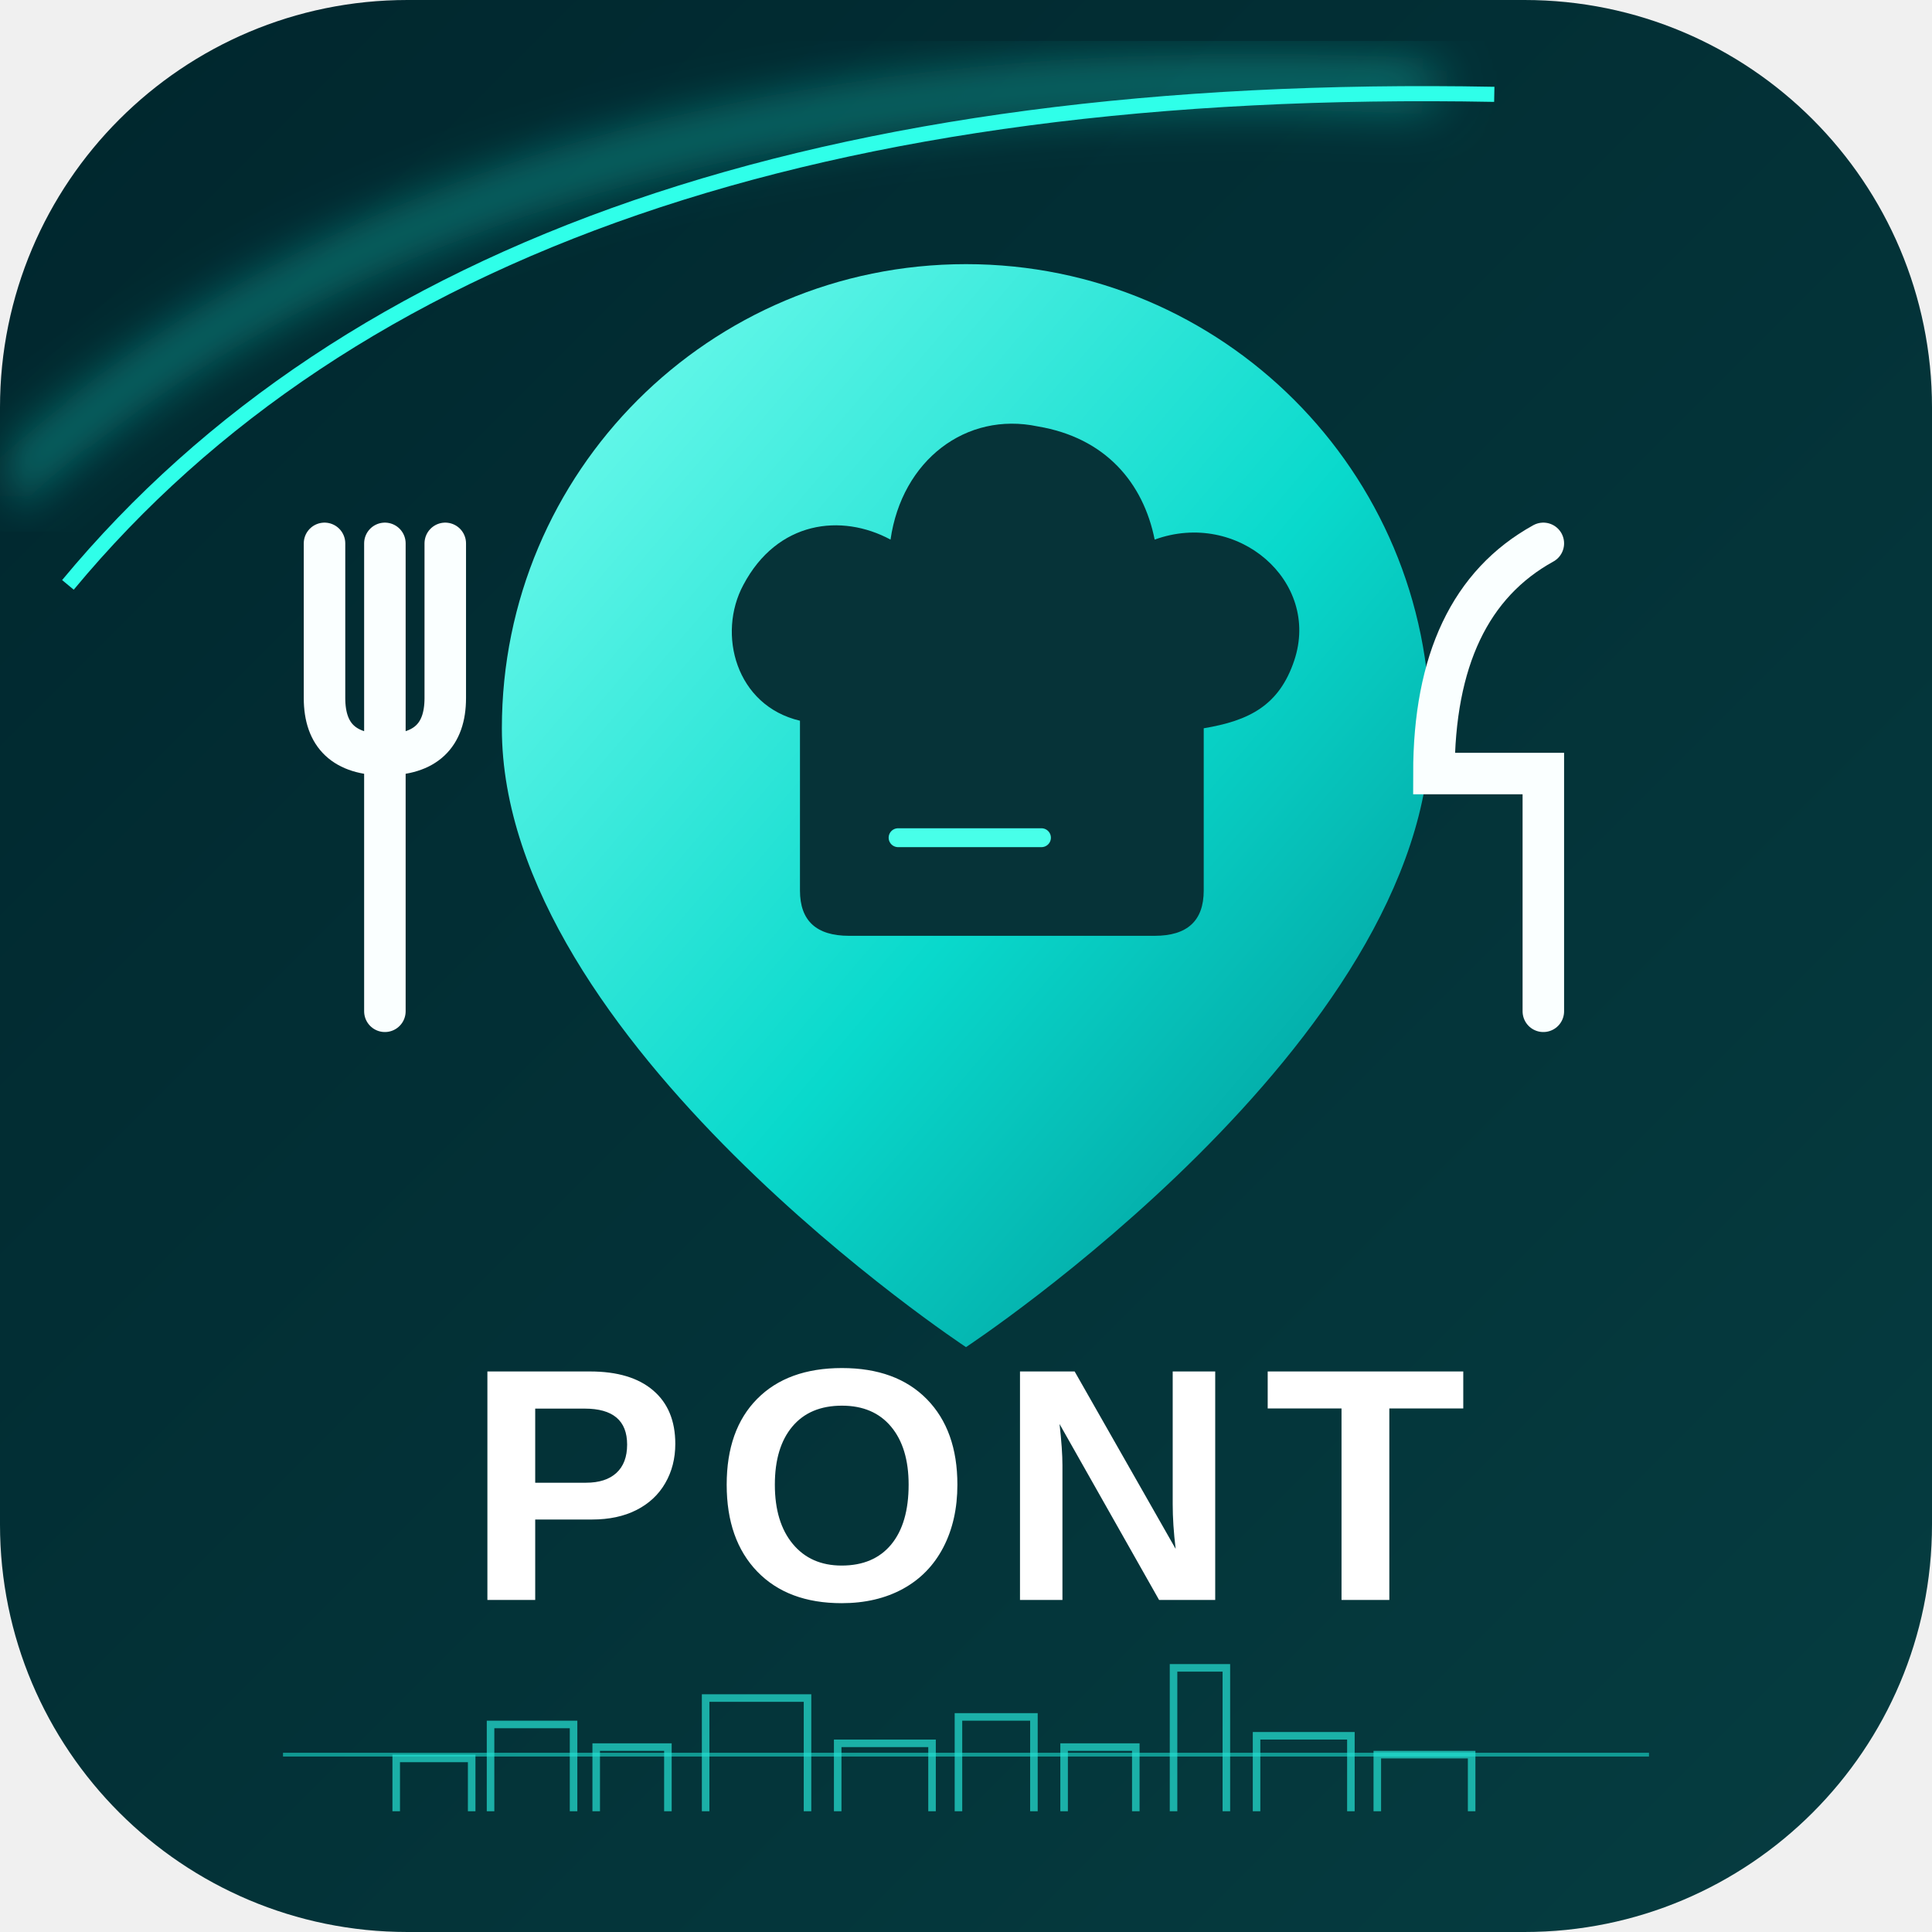
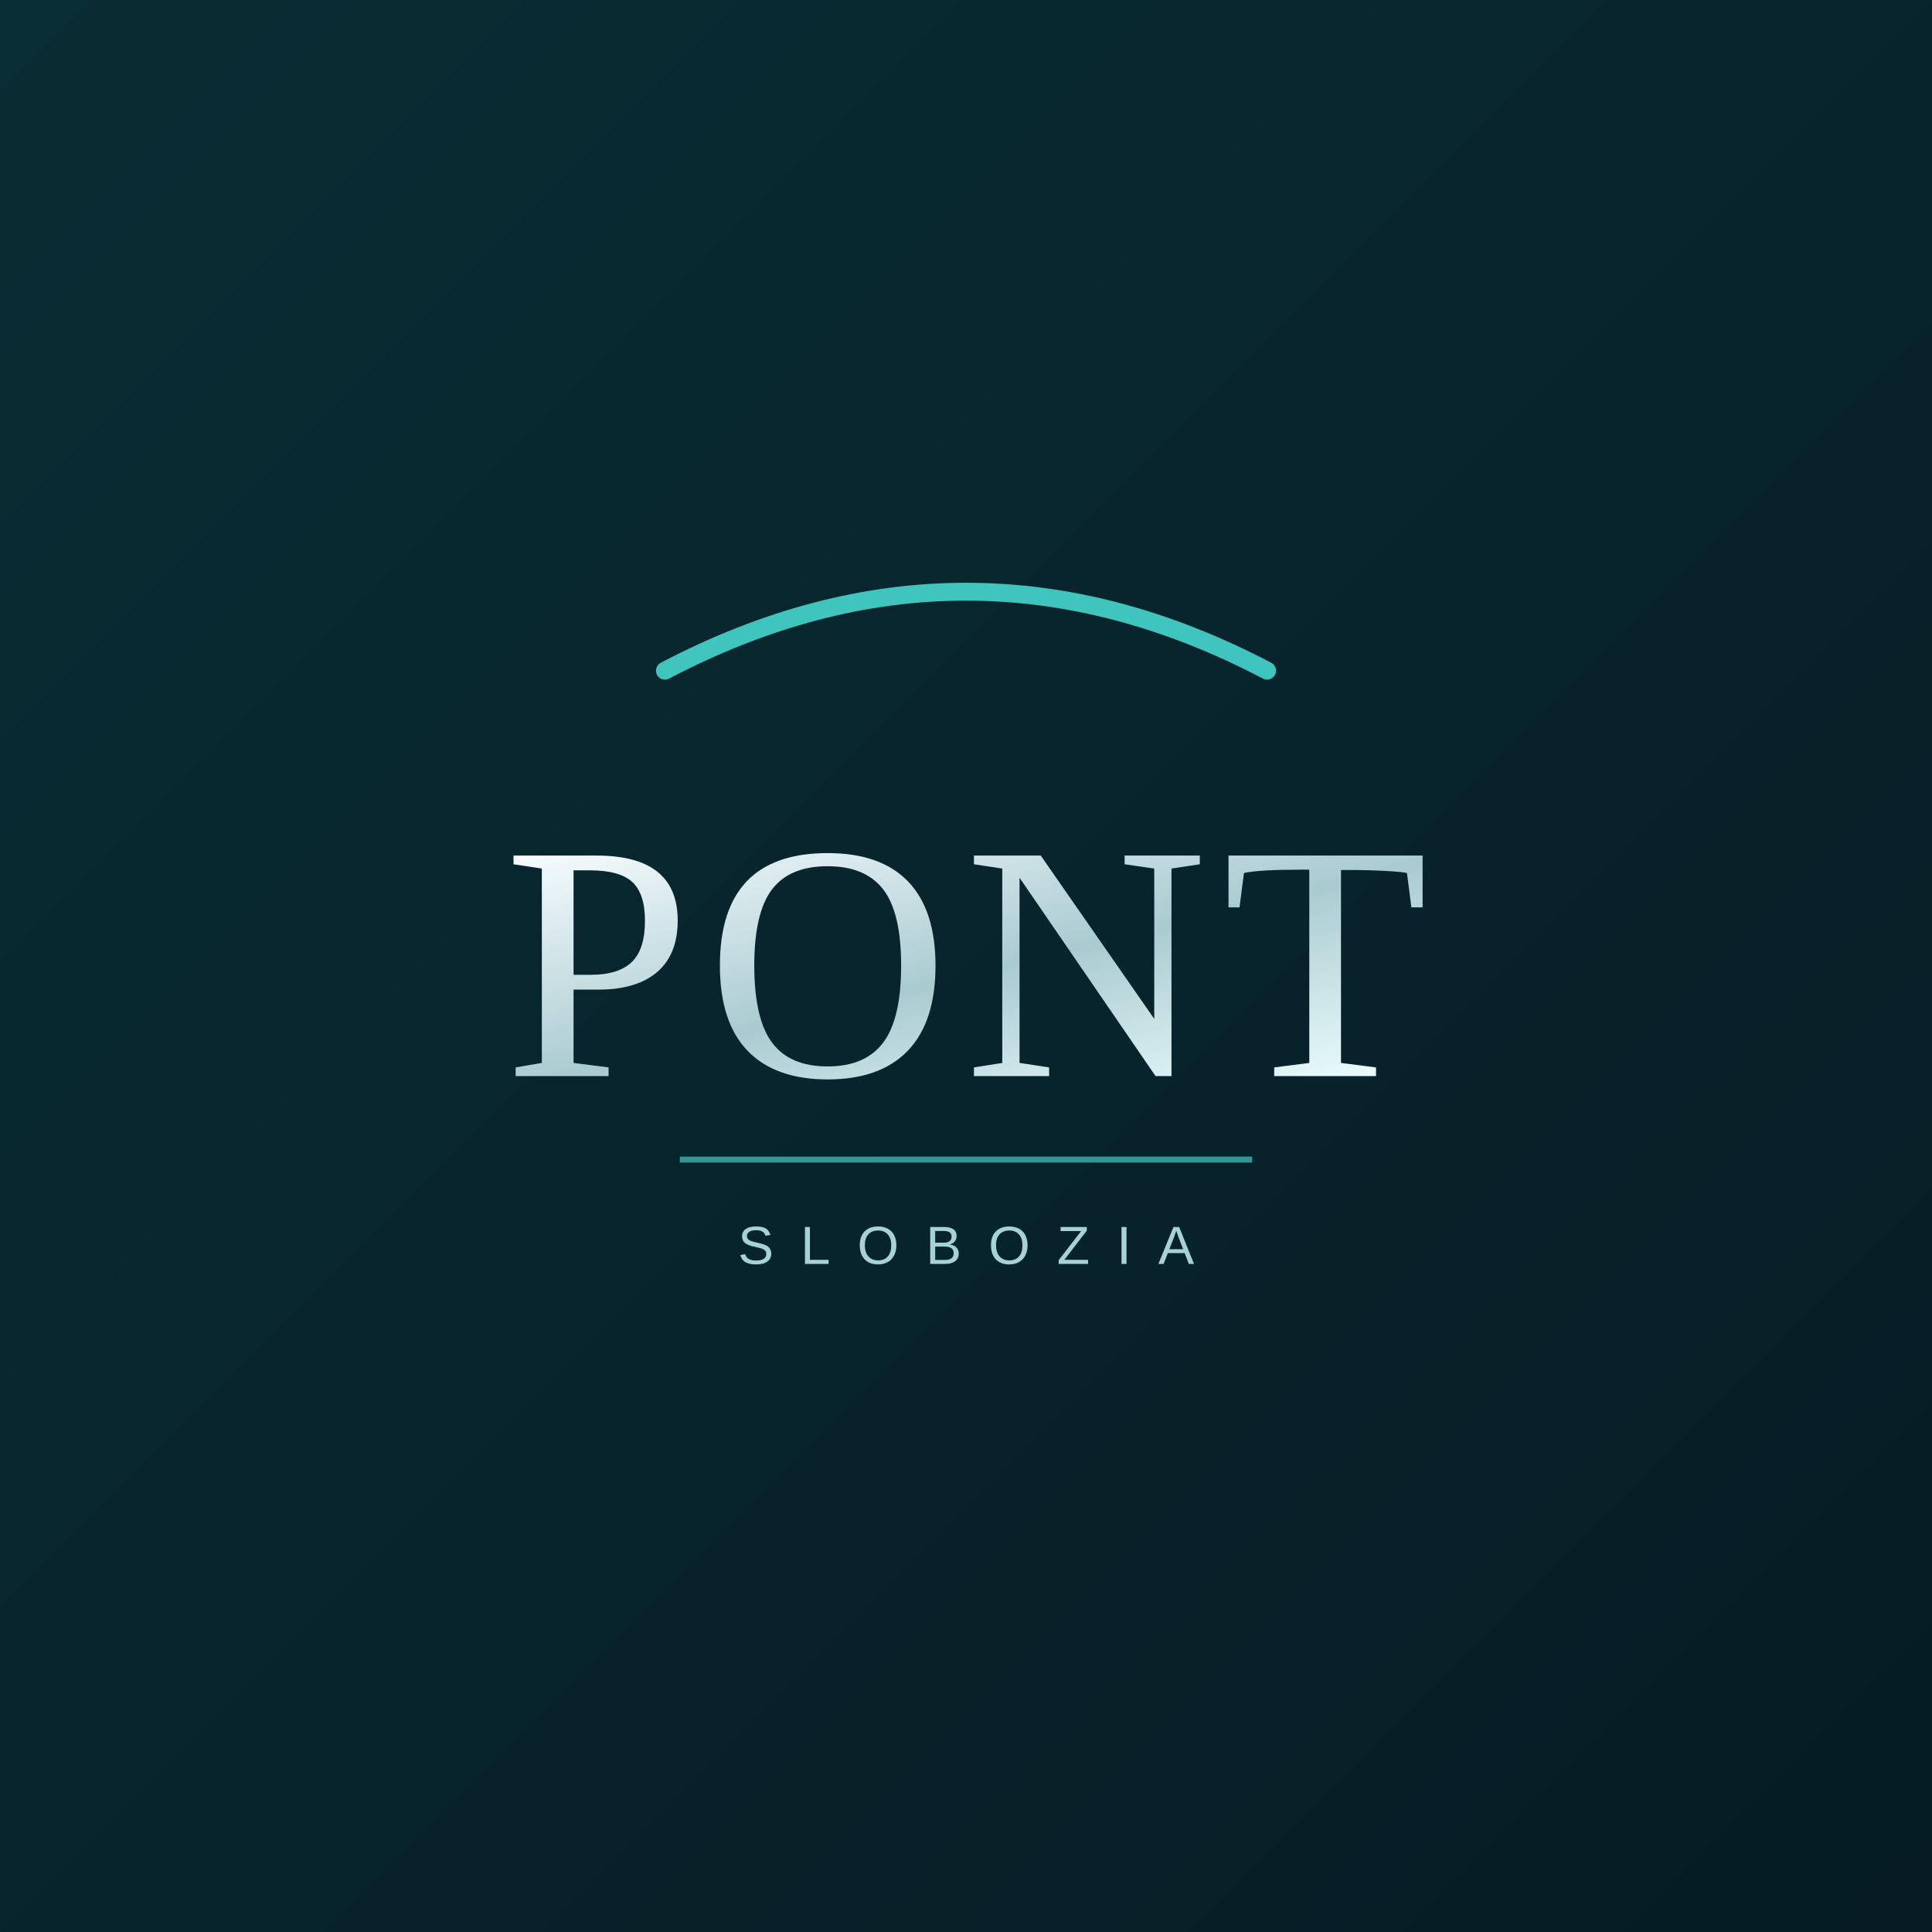
<svg xmlns="http://www.w3.org/2000/svg" viewBox="0 0 512 512">
  <defs>
-     <linearGradient id="bg" x2="1" y2="1">
-       <stop stop-color="#00262d" />
-       <stop offset="1" stop-color="#063d41" />
+     <linearGradient id="bg" x1="0" y1="0" x2="1" y2="1">
+       <stop stop-color="#092d34" />
+       <stop offset="1" stop-color="#061b24" />
    </linearGradient>
-     <linearGradient id="a" x2="1" y2="1">
-       <stop stop-color="#7bfff0" />
-       <stop offset=".55" stop-color="#09d9cc" />
-       <stop offset="1" stop-color="#008e91" />
+     <linearGradient id="metal" x1="0" y1="0" x2="1" y2="1">
+       <stop stop-color="#f7fcff" />
+       <stop offset=".52" stop-color="#a9cbd0" />
+       <stop offset="1" stop-color="#efffff" />
    </linearGradient>
-     <filter id="glow">
-       <feGaussianBlur stdDeviation="7" />
-     </filter>
  </defs>
-   <rect width="512" height="512" rx="108" fill="url(#bg)" />
-   <path d="M0 130Q130 10 380 23" stroke="#12ffea" stroke-width="8" fill="none" opacity=".5" filter="url(#glow)" />
-   <path d="M18 155Q130 20 396 25" stroke="#2fffe9" stroke-width="4" fill="none" />
-   <path d="M256 70c-68 0-123 55-123 123 0 83 123 164 123 164s123-81 123-164c0-68-55-123-123-123z" fill="url(#a)" />
-   <path d="M212 236v-45c-17-4-22-23-15-36 9-17 26-19 39-12 3-21 20-34 39-30 18 3 28 15 31 30 22-8 44 11 37 32-4 12-12 16-24 18v43q0 12-13 12h-81q-13 0-13-12z" fill="#063338" />
-   <path d="M238 222h38" stroke="#48ffe9" stroke-width="5" stroke-linecap="round" />
-   <g stroke="#faffff" stroke-width="11" fill="none" stroke-linecap="round">
-     <path d="M102 144v77m-16-77v41q0 15 16 15t16-15v-41m-16 56v68" />
-     <path d="M409 144q-29 16-29 61h29v63" />
-   </g>
-   <text x="256" y="424" text-anchor="middle" font-family="Arial,Helvetica,sans-serif" font-weight="900" letter-spacing="7" font-size="88" fill="#fff">PONT</text>
-   <path d="M75 465h362" stroke="#19ddce" opacity=".6" />
-   <g fill="none" stroke="#25e4d5" stroke-width="2" opacity=".7">
-     <path d="M105 480v-14h20v14m5 0v-23h22v23m6 0v-17h19v17m10 0v-30h27v30m8 0v-18h25v18m7 0v-25h20v25m8 0v-17h19v17m10 0v-38h14v38m8 0v-20h25v20m7 0v-15h25v15" />
+   <rect width="512" height="512" fill="url(#bg)" />
+   <g transform="translate(256 252) scale(.79) translate(-256 -252)">
+     <path d="M155 158Q256 105 357 158" stroke="#49dfd7" stroke-width="6" stroke-linecap="round" fill="none" opacity=".85" />
+     <text x="256" y="294" text-anchor="middle" font-family="Georgia,Times New Roman,serif" font-size="113" letter-spacing="5" fill="url(#metal)">PONT</text>
+     <path d="M160 322h192" stroke="#48d6cf" stroke-width="2" opacity=".65" />
+     <text x="256" y="357" text-anchor="middle" font-family="Arial,sans-serif" font-size="18" letter-spacing="9" fill="#a5d3d4">SLOBOZIA</text>
  </g>
</svg>
